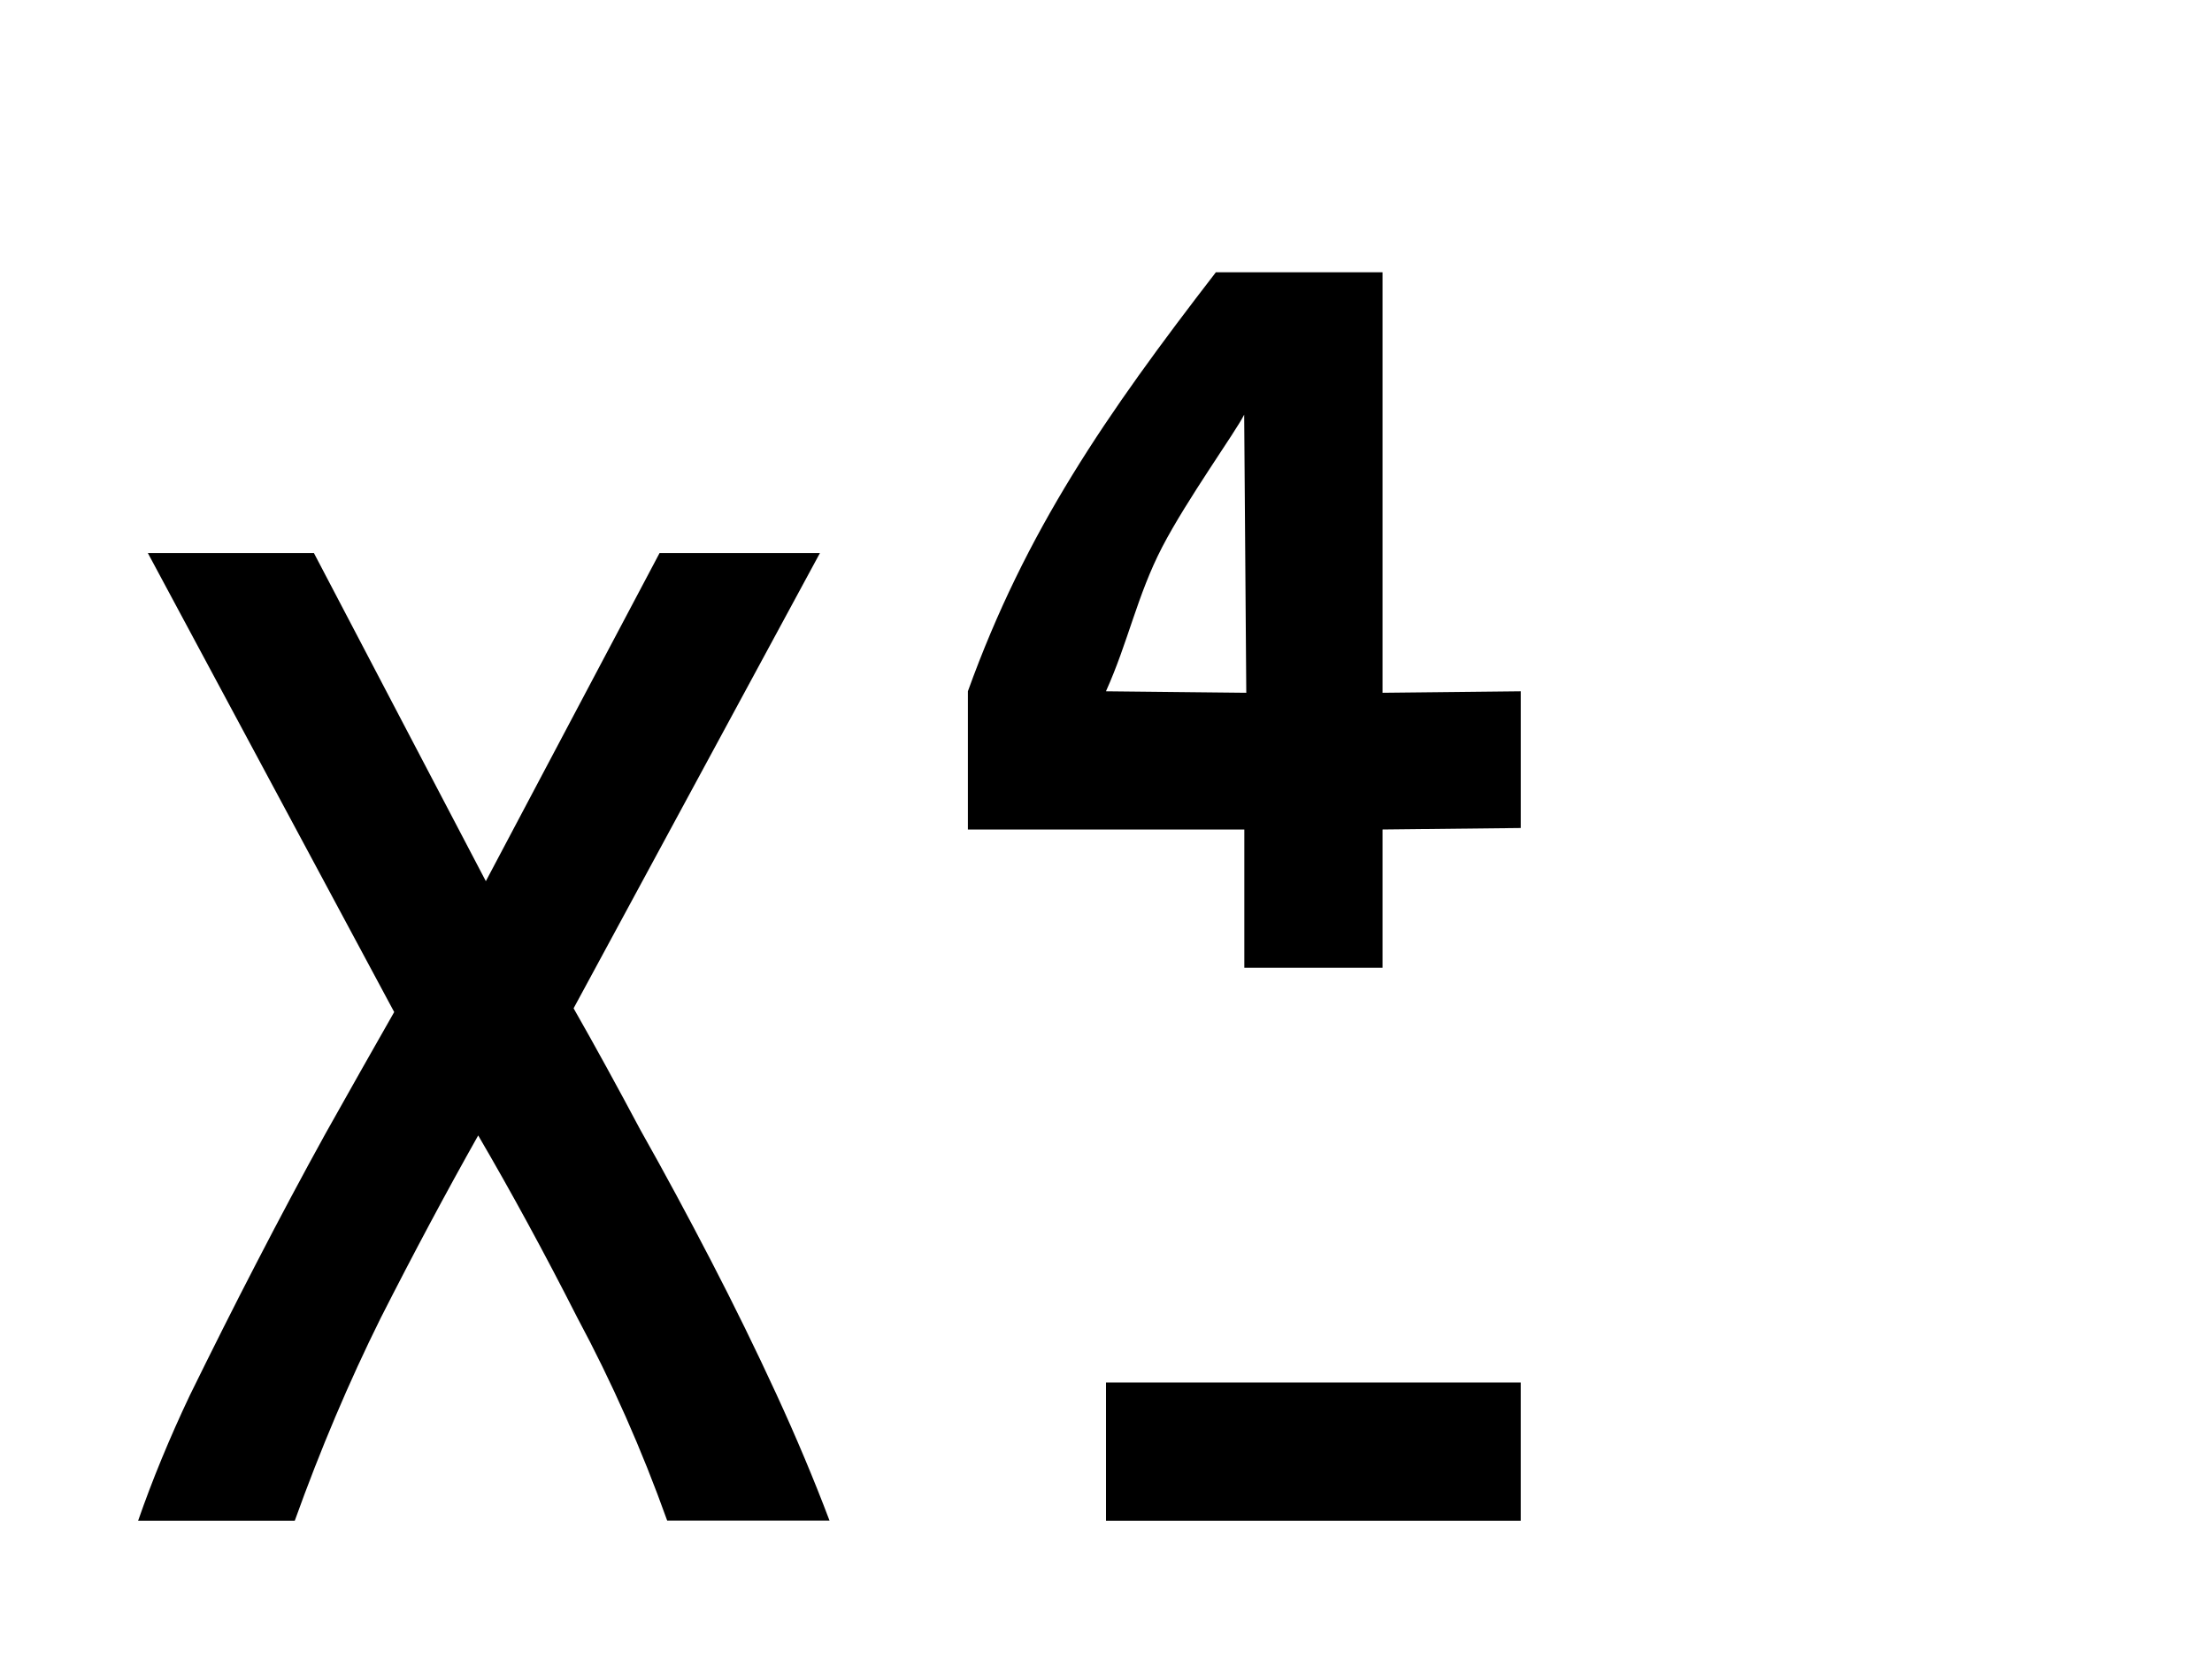
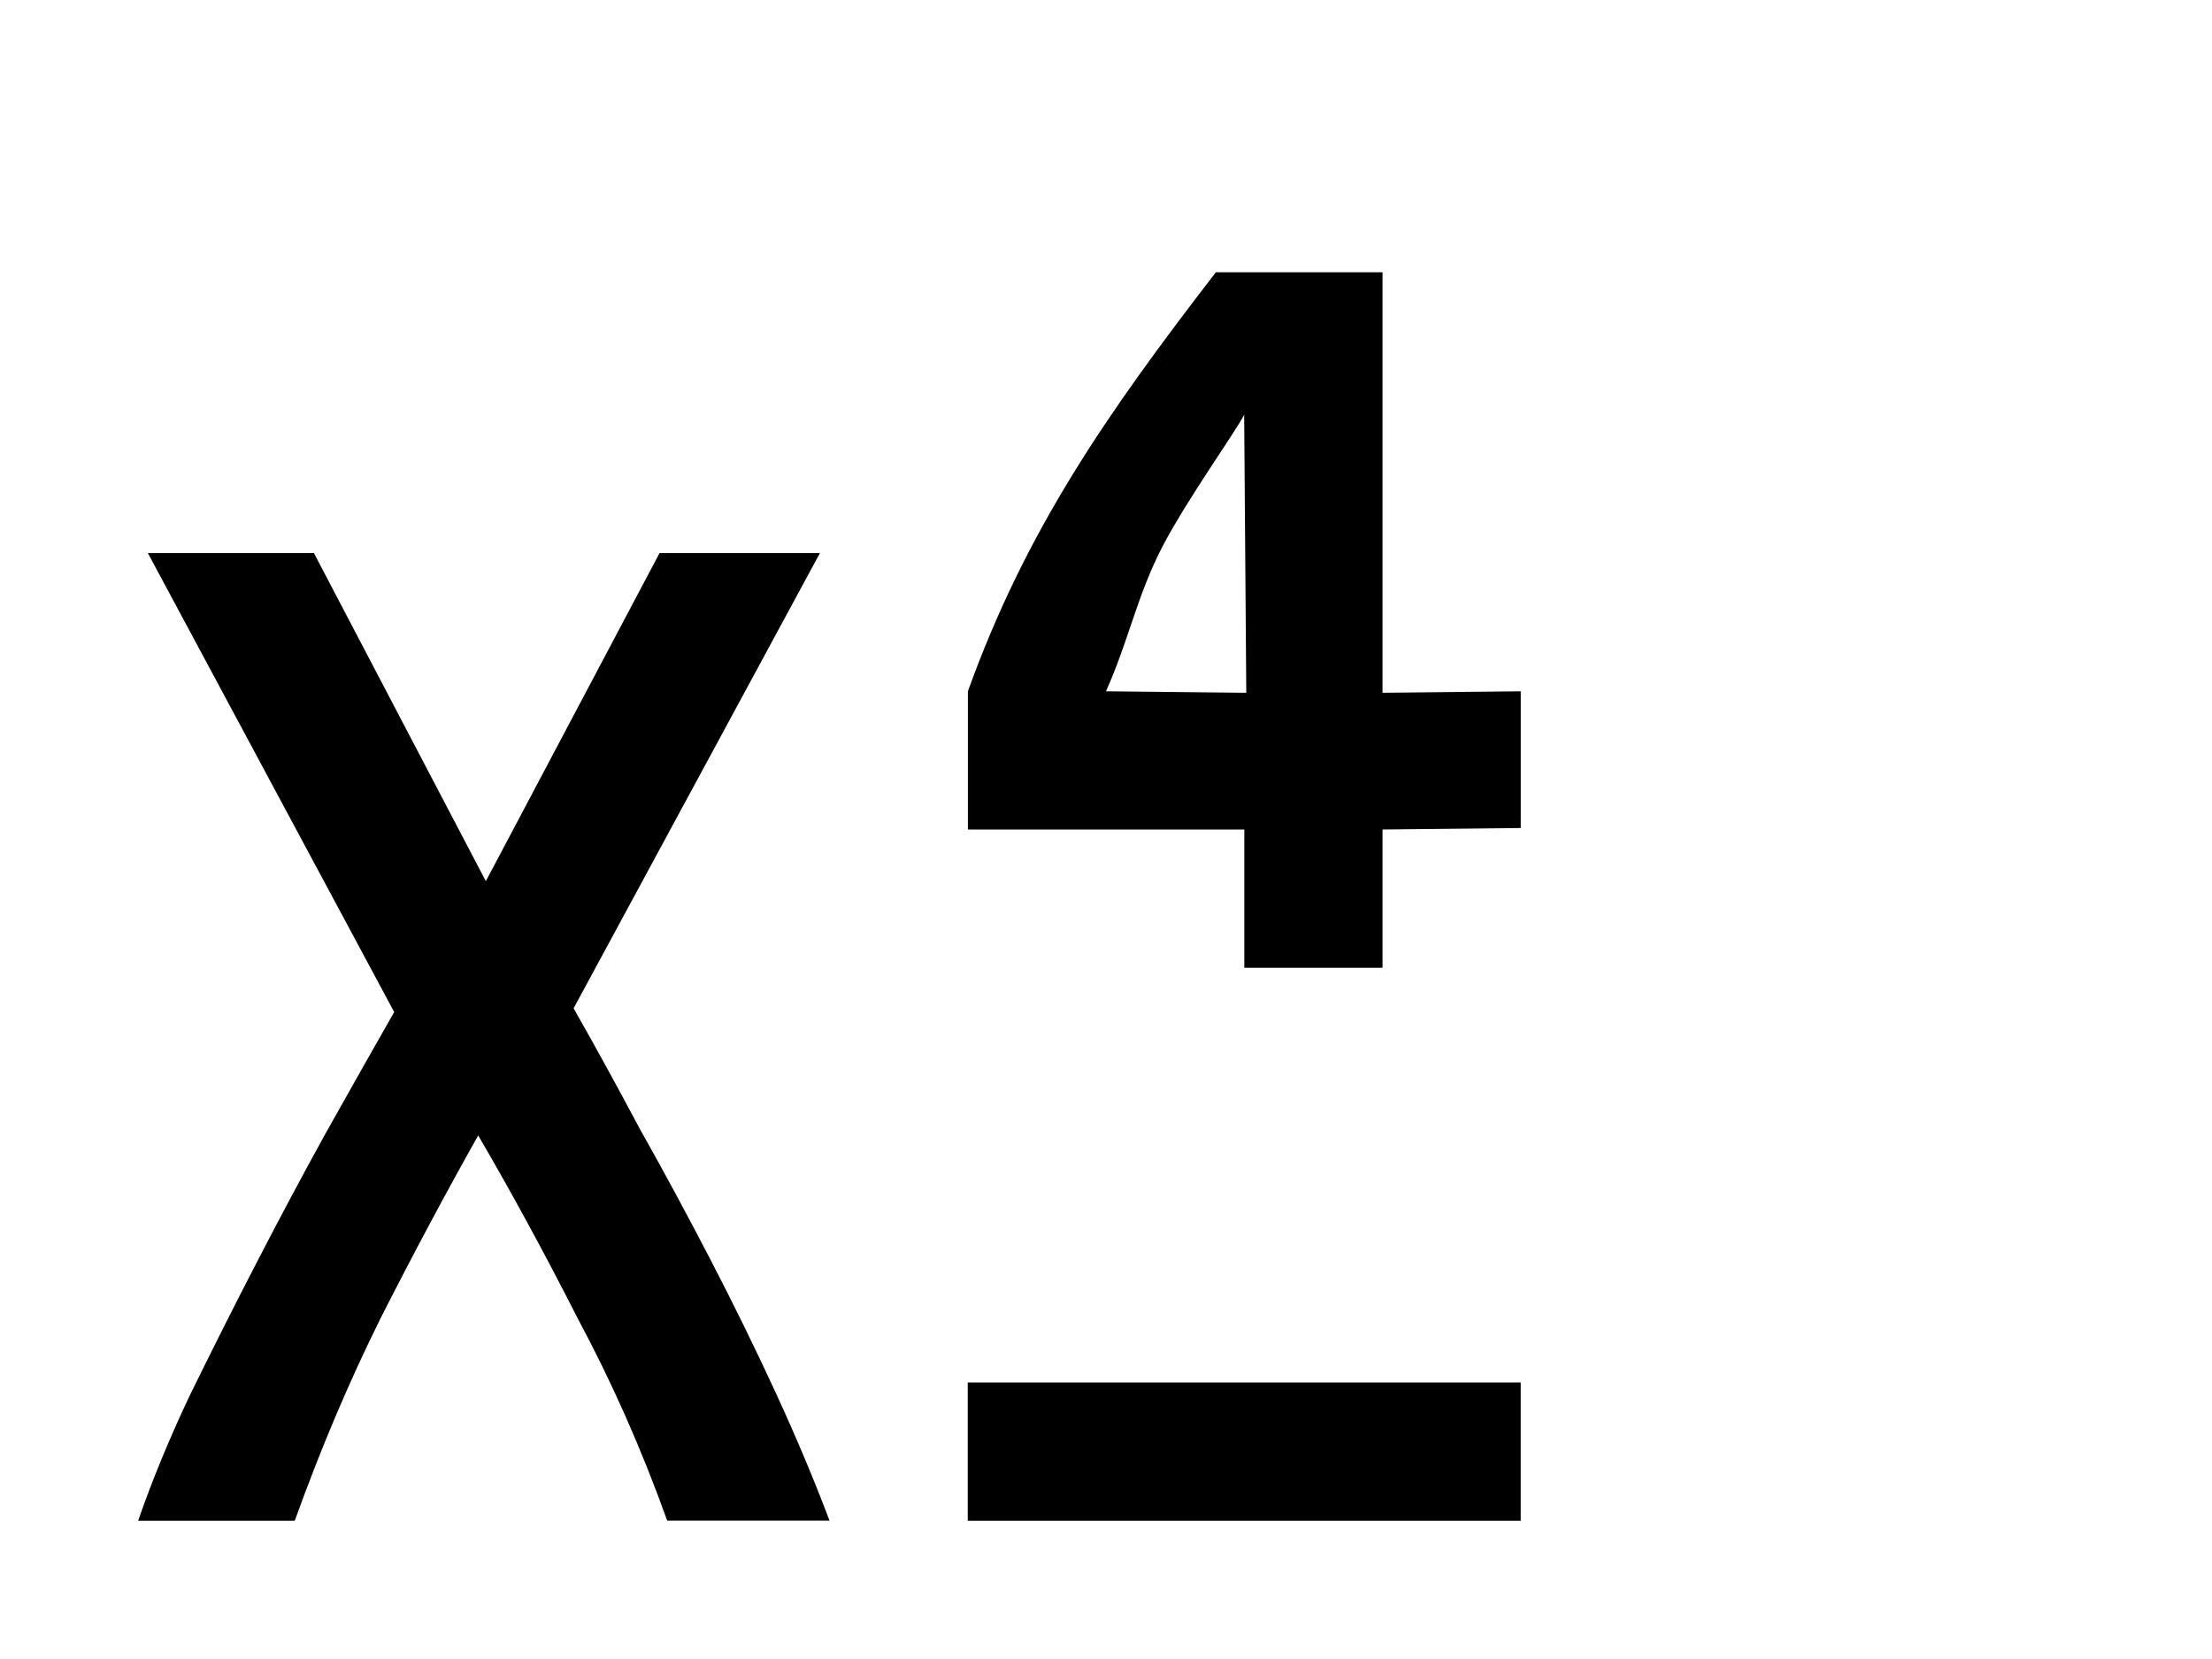
<svg xmlns="http://www.w3.org/2000/svg" width="16" height="12" id="svg2" version="1.1">
  <defs id="defs4">
    <linearGradient id="linearGradient4389">
      <stop style="stop-color:#c8c8c8;stop-opacity:1;" offset="0" id="stop4391" />
      <stop style="stop-color:#000000;stop-opacity:1;" offset="1" id="stop4393" />
    </linearGradient>
    <linearGradient id="linearGradient4107">
      <stop style="stop-color:#000000;stop-opacity:1;" offset="0" id="stop4109" />
      <stop style="stop-color:#c8c8c8;stop-opacity:1;" offset="1" id="stop4111" />
    </linearGradient>
  </defs>
  <g id="layer2" style="display:inline">
    <g style="font-size:13px;font-style:normal;font-variant:normal;font-weight:normal;font-stretch:normal;text-align:start;line-height:130%;letter-spacing:0px;word-spacing:0px;writing-mode:lr-tb;text-anchor:start;fill:#000000;fill-opacity:1;stroke:none;font-family:Ubuntu Condensed;-inkscape-font-specification:'Ubuntu Condensed,'" id="text4292" transform="matrix(1.083192,0,0,1.083192,0.04908308,-0.9313307)">
      <path style="line-height:130%;fill:#000000;font-family:Ubuntu Condensed;-inkscape-font-specification:'Ubuntu Condensed,'" id="path5153" d="m 3.785,7.593 c 0.145,0.254 0.293,0.525 0.446,0.812 0.162,0.287 0.319,0.579 0.472,0.874 0.153,0.295 0.298,0.591 0.434,0.886 0.136,0.295 0.255,0.579 0.357,0.849 l -1.084,0 C 4.24,10.539 4.04,10.088 3.811,9.661 3.59,9.226 3.369,8.82 3.148,8.442 2.935,8.82 2.718,9.226 2.497,9.661 2.285,10.088 2.094,10.539 1.923,11.015 l -1.046,0 C 0.971,10.744 1.086,10.465 1.222,10.178 1.367,9.883 1.515,9.587 1.668,9.292 1.821,8.996 1.974,8.709 2.128,8.43 2.289,8.143 2.442,7.872 2.587,7.618 l -1.645,-3.065 1.109,0 1.148,2.191 1.16,-2.191 1.071,0 -1.645,3.04" />
      <path style="line-height:130%;fill:#000000;font-family:Ubuntu Condensed;-inkscape-font-specification:'Ubuntu Condensed,'" id="path5155" d="m 9.187,2.678 0,2.808 0.923,-0.01 0,0.913 -0.923,0.01 0,0.923 -0.923,0 0,-0.923 -1.846,0 0,-0.923 C 6.804,4.404 7.34,3.629 8.074,2.678 l 0.994,0 M 7.715,4.514 C 7.549,4.834 7.488,5.148 7.34,5.476 L 8.277,5.486 8.263,3.629 C 8.205,3.745 7.881,4.194 7.715,4.514 z" />
-       <path style="fill:none;stroke:#000000;stroke-width:1px;stroke-linecap:butt;stroke-linejoin:miter;stroke-opacity:1" d="m 11,10.5 -3,0" id="path5216" transform="matrix(0.9231977,0,0,0.9231977,-0.04531339,0.8598024)" />
+       <path style="fill:none;stroke:#000000;stroke-width:1px;stroke-linecap:butt;stroke-linejoin:miter;stroke-opacity:1" d="m 11,10.5 -4,0" id="path5216" transform="matrix(0.9231977,0,0,0.9231977,-0.04531339,0.8598024)" />
    </g>
  </g>
  <g id="layer3" style="display:none">
-     <path style="fill:none;stroke:#000000;stroke-width:1px;stroke-linecap:butt;stroke-linejoin:miter;stroke-opacity:1;display:inline" d="m 15.5,1 0,10" id="path3862" />
-     <path style="fill:none;stroke:#000000;stroke-width:1px;stroke-linecap:butt;stroke-linejoin:miter;stroke-opacity:1;display:inline" d="m 13.5,1 0,10" id="path3864" />
+     <path style="fill:none;stroke:#000000;stroke-width:1px;stroke-linecap:butt;stroke-linejoin:miter;stroke-opacity:1;display:inline" d="m 13,8.5 3,0" id="path3862" />
+     <path style="fill:none;stroke:#000000;stroke-width:1px;stroke-linecap:butt;stroke-linejoin:miter;stroke-opacity:1;display:inline" d="m 13,10.5 3,0" id="path3864" />
+     <path id="path3000" d="m 13,6.5 3,0" style="fill:none;stroke:#000000;stroke-width:1px;stroke-linecap:butt;stroke-linejoin:miter;stroke-opacity:1;display:inline" />
  </g>
</svg>
